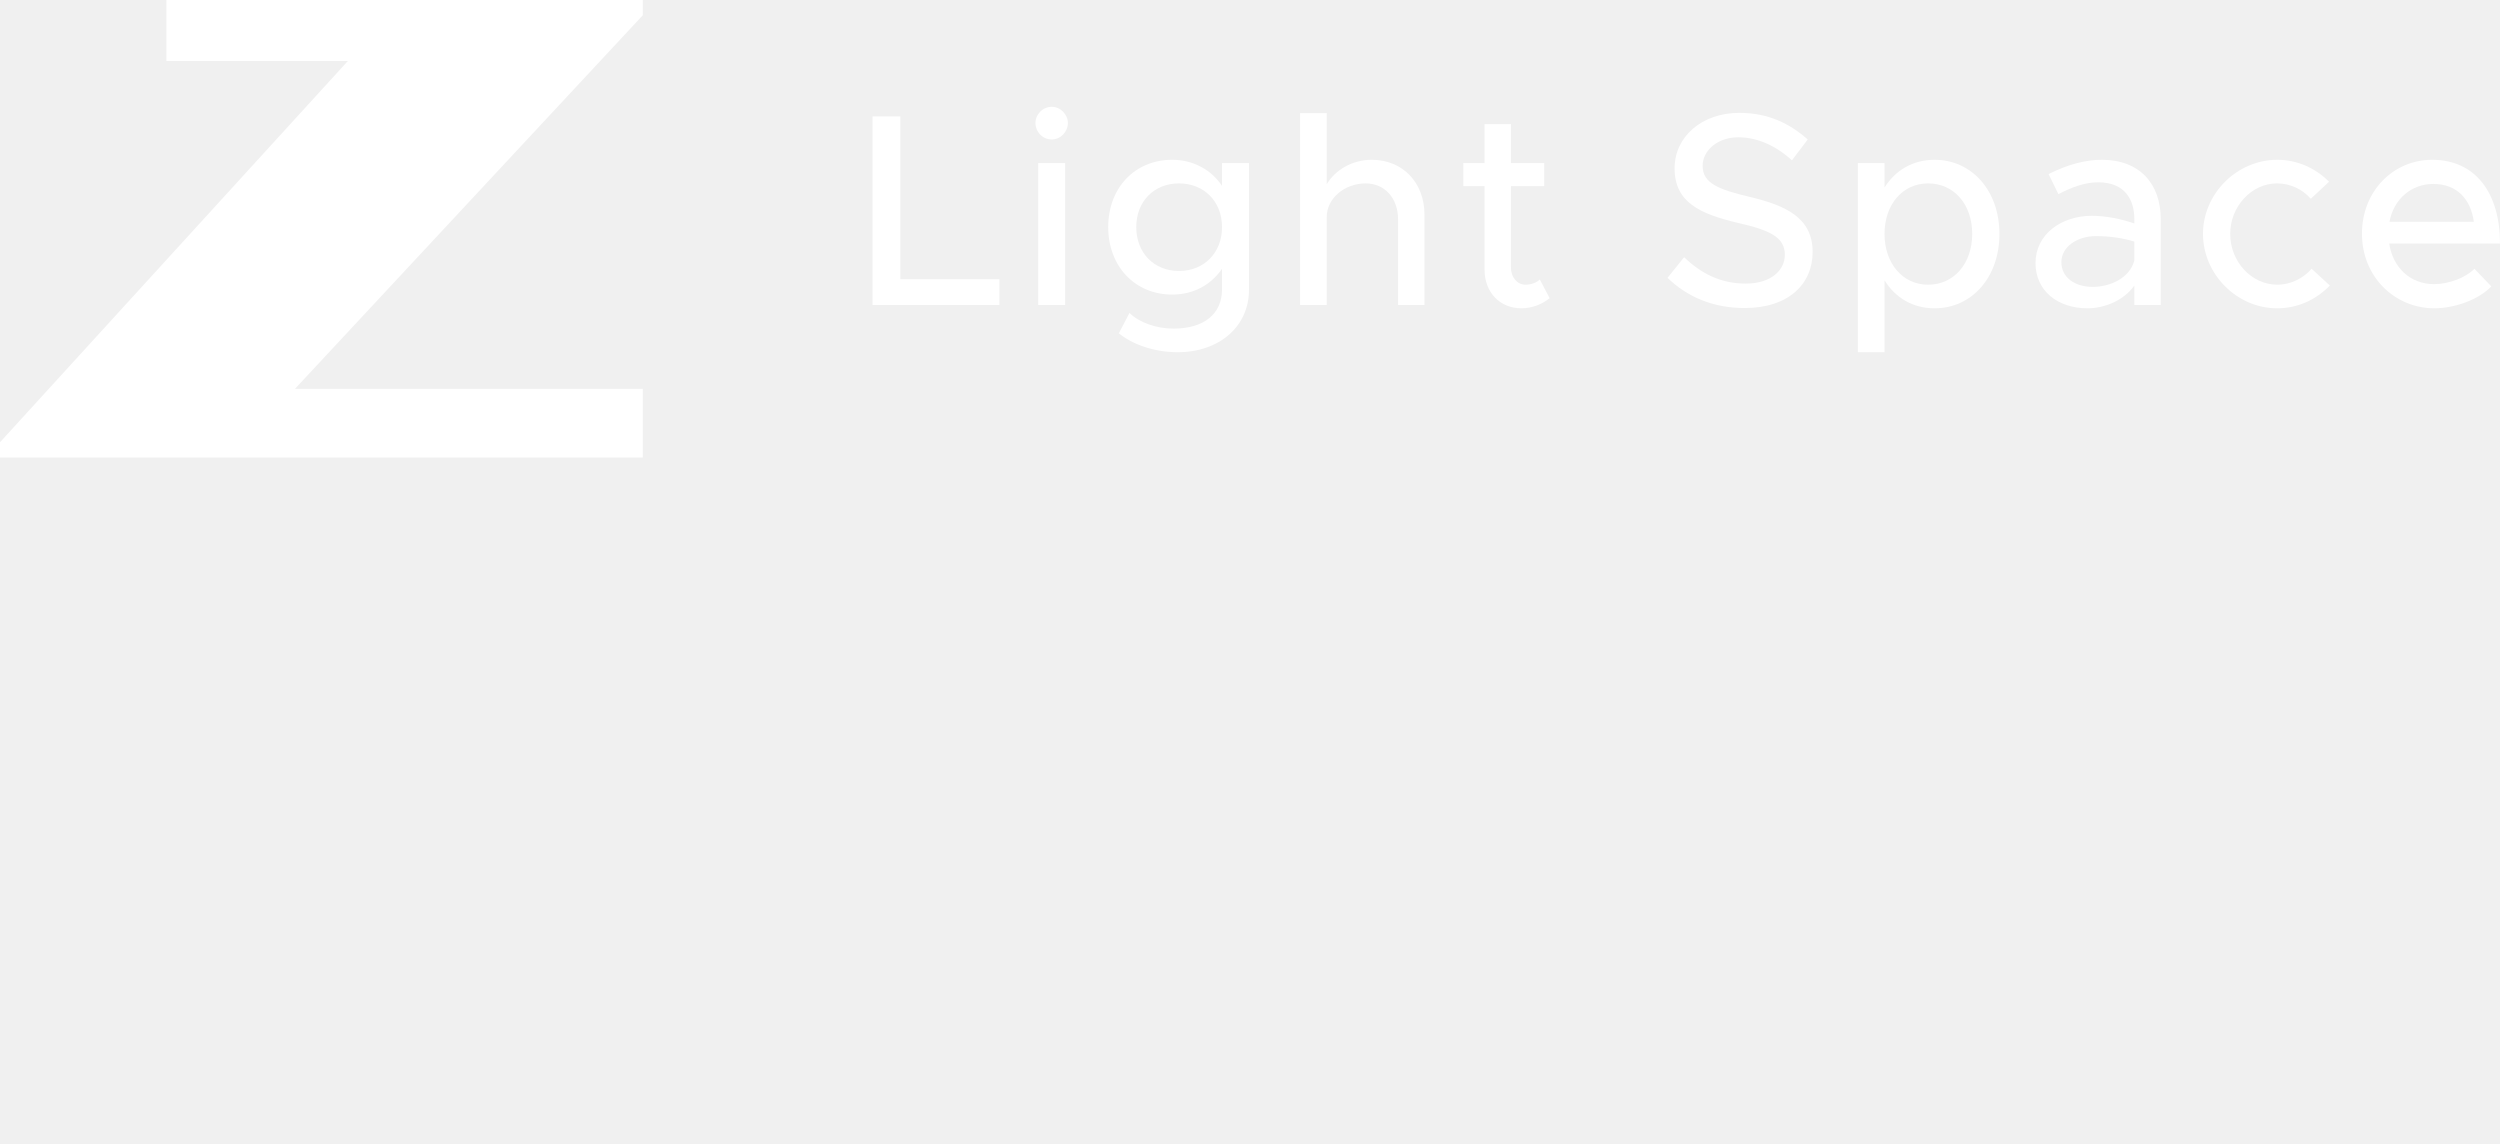
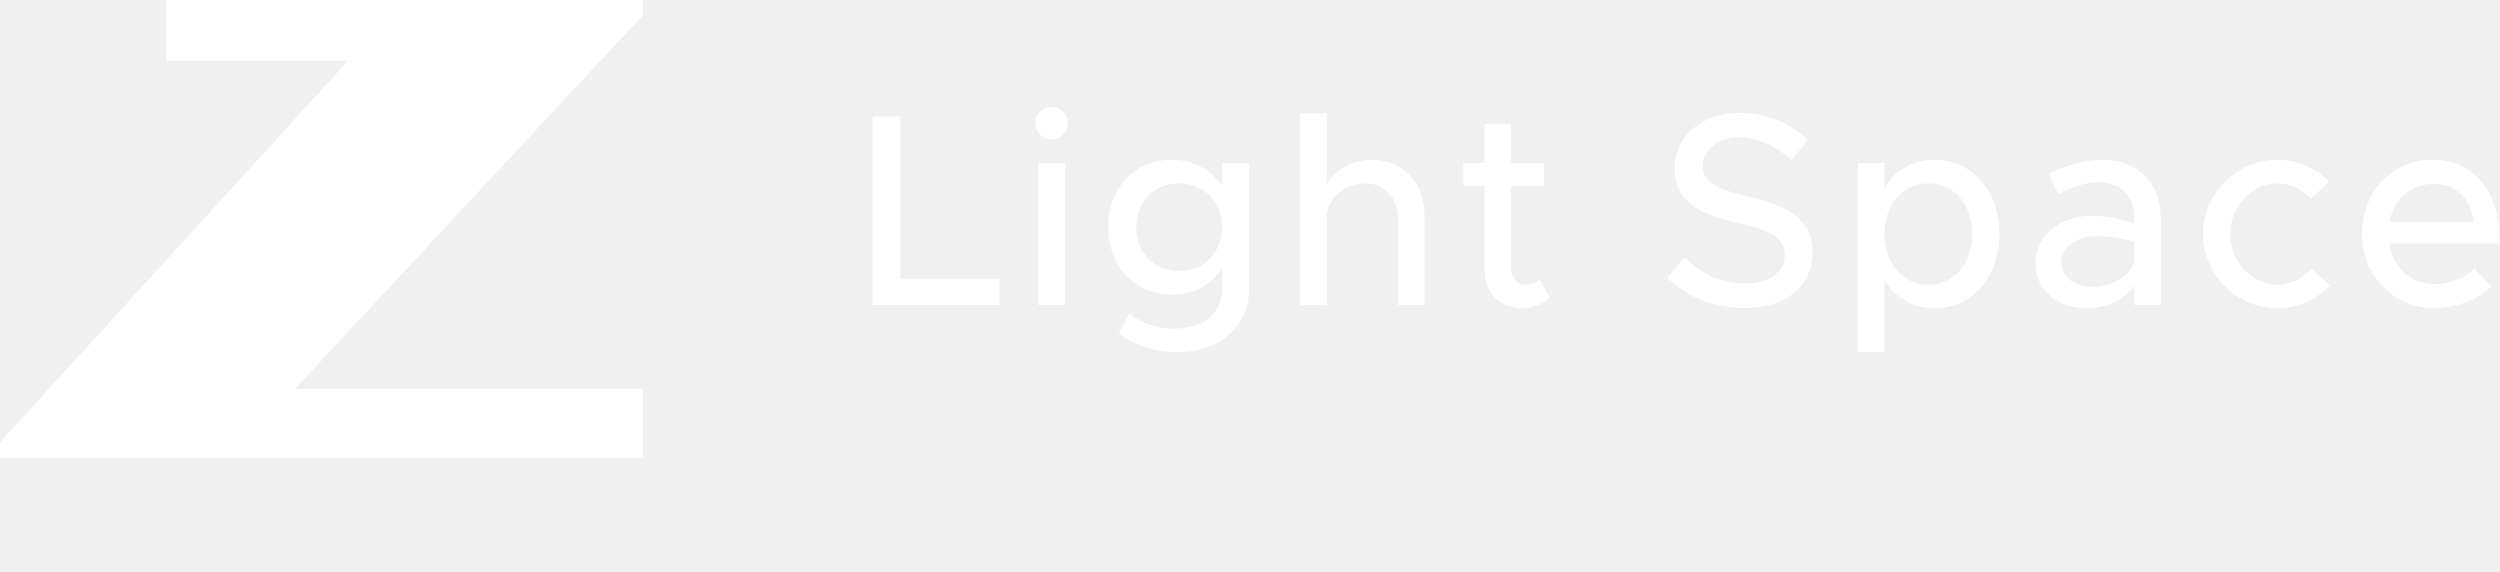
- <svg xmlns="http://www.w3.org/2000/svg" width="153" height="70" viewBox="0 0 153 70" fill="none">
+ <svg xmlns="http://www.w3.org/2000/svg" width="153" height="35" viewBox="0 0 153 35" fill="none">
  <path d="M10.182 3.733V0H39.34V0.933L18.05 23.8H39.34V28H0V27.067L21.29 3.733H10.182Z" fill="white" />
  <path d="M55.099 17.087V7.125H53.399V18.667H61.164V17.087H55.099Z" fill="white" />
  <path d="M64.371 8.536C64.904 8.536 65.354 8.066 65.354 7.528C65.354 7.007 64.904 6.537 64.371 6.537C63.804 6.537 63.371 7.007 63.371 7.528C63.371 8.066 63.804 8.536 64.371 8.536ZM63.538 18.667H65.187V9.981H63.538V18.667Z" fill="white" />
  <path d="M74.788 9.981V11.376C74.138 10.401 73.038 9.779 71.739 9.779C69.473 9.779 67.823 11.476 67.823 13.896C67.823 16.315 69.473 18.028 71.739 18.028C73.038 18.028 74.105 17.44 74.788 16.449V17.709C74.788 19.221 73.672 20.111 71.822 20.111C70.789 20.111 69.756 19.759 69.123 19.154L68.473 20.397C69.29 21.069 70.623 21.556 72.072 21.556C74.621 21.556 76.437 19.977 76.437 17.743V9.981H74.788ZM72.155 16.584C70.623 16.584 69.539 15.475 69.539 13.896C69.539 12.333 70.623 11.224 72.155 11.224C73.688 11.224 74.788 12.333 74.788 13.896C74.788 15.475 73.688 16.584 72.155 16.584Z" fill="white" />
  <path d="M83.946 9.779C82.763 9.779 81.713 10.401 81.197 11.275V6.923H79.564V18.667H81.197V13.274C81.197 12.148 82.28 11.224 83.579 11.224C84.746 11.224 85.562 12.132 85.562 13.425V18.667H87.178V13.139C87.178 11.174 85.846 9.779 83.946 9.779Z" fill="white" />
  <path d="M94.237 17.104C94.054 17.289 93.721 17.424 93.354 17.424C92.871 17.424 92.471 16.987 92.471 16.382V11.392H94.504V9.981H92.471V7.595H90.855V9.981H89.555V11.392H90.855V16.5C90.855 17.894 91.788 18.868 93.121 18.868C93.737 18.868 94.37 18.633 94.837 18.247L94.237 17.104Z" fill="white" />
  <path d="M106.767 18.852C109.467 18.852 110.933 17.373 110.933 15.424C110.933 13.358 109.35 12.585 107.067 12.047C105.184 11.594 104.201 11.224 104.201 10.149C104.201 9.225 105.101 8.402 106.384 8.402C107.55 8.402 108.7 8.923 109.666 9.813L110.633 8.536C109.533 7.562 108.217 6.907 106.451 6.907C104.151 6.907 102.485 8.368 102.485 10.3C102.485 12.383 104.035 13.089 106.367 13.643C108.284 14.08 109.233 14.5 109.233 15.592C109.233 16.516 108.417 17.356 106.834 17.356C105.284 17.356 104.085 16.718 103.068 15.743L102.052 17.003C103.268 18.18 104.851 18.852 106.767 18.852Z" fill="white" />
  <path d="M118.399 9.779C117.066 9.779 116 10.418 115.333 11.476V9.981H113.701V21.556H115.333V17.155C116 18.23 117.066 18.868 118.399 18.868C120.665 18.868 122.365 16.987 122.365 14.316C122.365 11.661 120.665 9.779 118.399 9.779ZM117.999 17.424C116.45 17.424 115.333 16.13 115.333 14.316C115.333 12.501 116.45 11.224 117.999 11.224C119.582 11.224 120.699 12.501 120.699 14.316C120.699 16.13 119.582 17.424 117.999 17.424Z" fill="white" />
  <path d="M128.638 9.779C127.689 9.779 126.606 10.031 125.373 10.653L125.973 11.88C126.722 11.493 127.555 11.157 128.405 11.157C130.121 11.157 130.621 12.316 130.621 13.408V13.677C129.788 13.392 128.872 13.207 128.022 13.207C126.123 13.207 124.573 14.366 124.573 16.096C124.573 17.793 125.923 18.868 127.755 18.868C128.805 18.868 129.988 18.381 130.621 17.474V18.667H132.237V13.408C132.237 11.258 130.954 9.779 128.638 9.779ZM128.072 17.558C126.989 17.558 126.156 16.987 126.156 16.046C126.156 15.105 127.122 14.45 128.272 14.45C129.122 14.45 129.921 14.568 130.621 14.786V15.945C130.338 17.02 129.138 17.558 128.072 17.558Z" fill="white" />
  <path d="M139.355 18.868C140.638 18.868 141.754 18.331 142.587 17.474L141.471 16.449C140.938 17.054 140.171 17.424 139.372 17.424C137.789 17.424 136.489 16.012 136.489 14.316C136.489 12.636 137.789 11.224 139.355 11.224C140.155 11.224 140.904 11.577 141.421 12.165L142.537 11.123C141.721 10.3 140.605 9.779 139.372 9.779C136.906 9.779 134.823 11.846 134.823 14.316C134.823 16.785 136.906 18.868 139.355 18.868Z" fill="white" />
  <path d="M148.968 17.39C147.485 17.39 146.435 16.348 146.219 14.903H153C153 11.796 151.484 9.779 148.851 9.779C146.469 9.779 144.552 11.695 144.552 14.299C144.552 16.97 146.585 18.868 148.984 18.868C150.201 18.868 151.7 18.348 152.467 17.524L151.434 16.449C150.917 16.987 149.868 17.39 148.968 17.39ZM148.918 11.258C150.401 11.258 151.217 12.232 151.4 13.576H146.235C146.502 12.165 147.585 11.258 148.918 11.258Z" fill="white" />
</svg>
